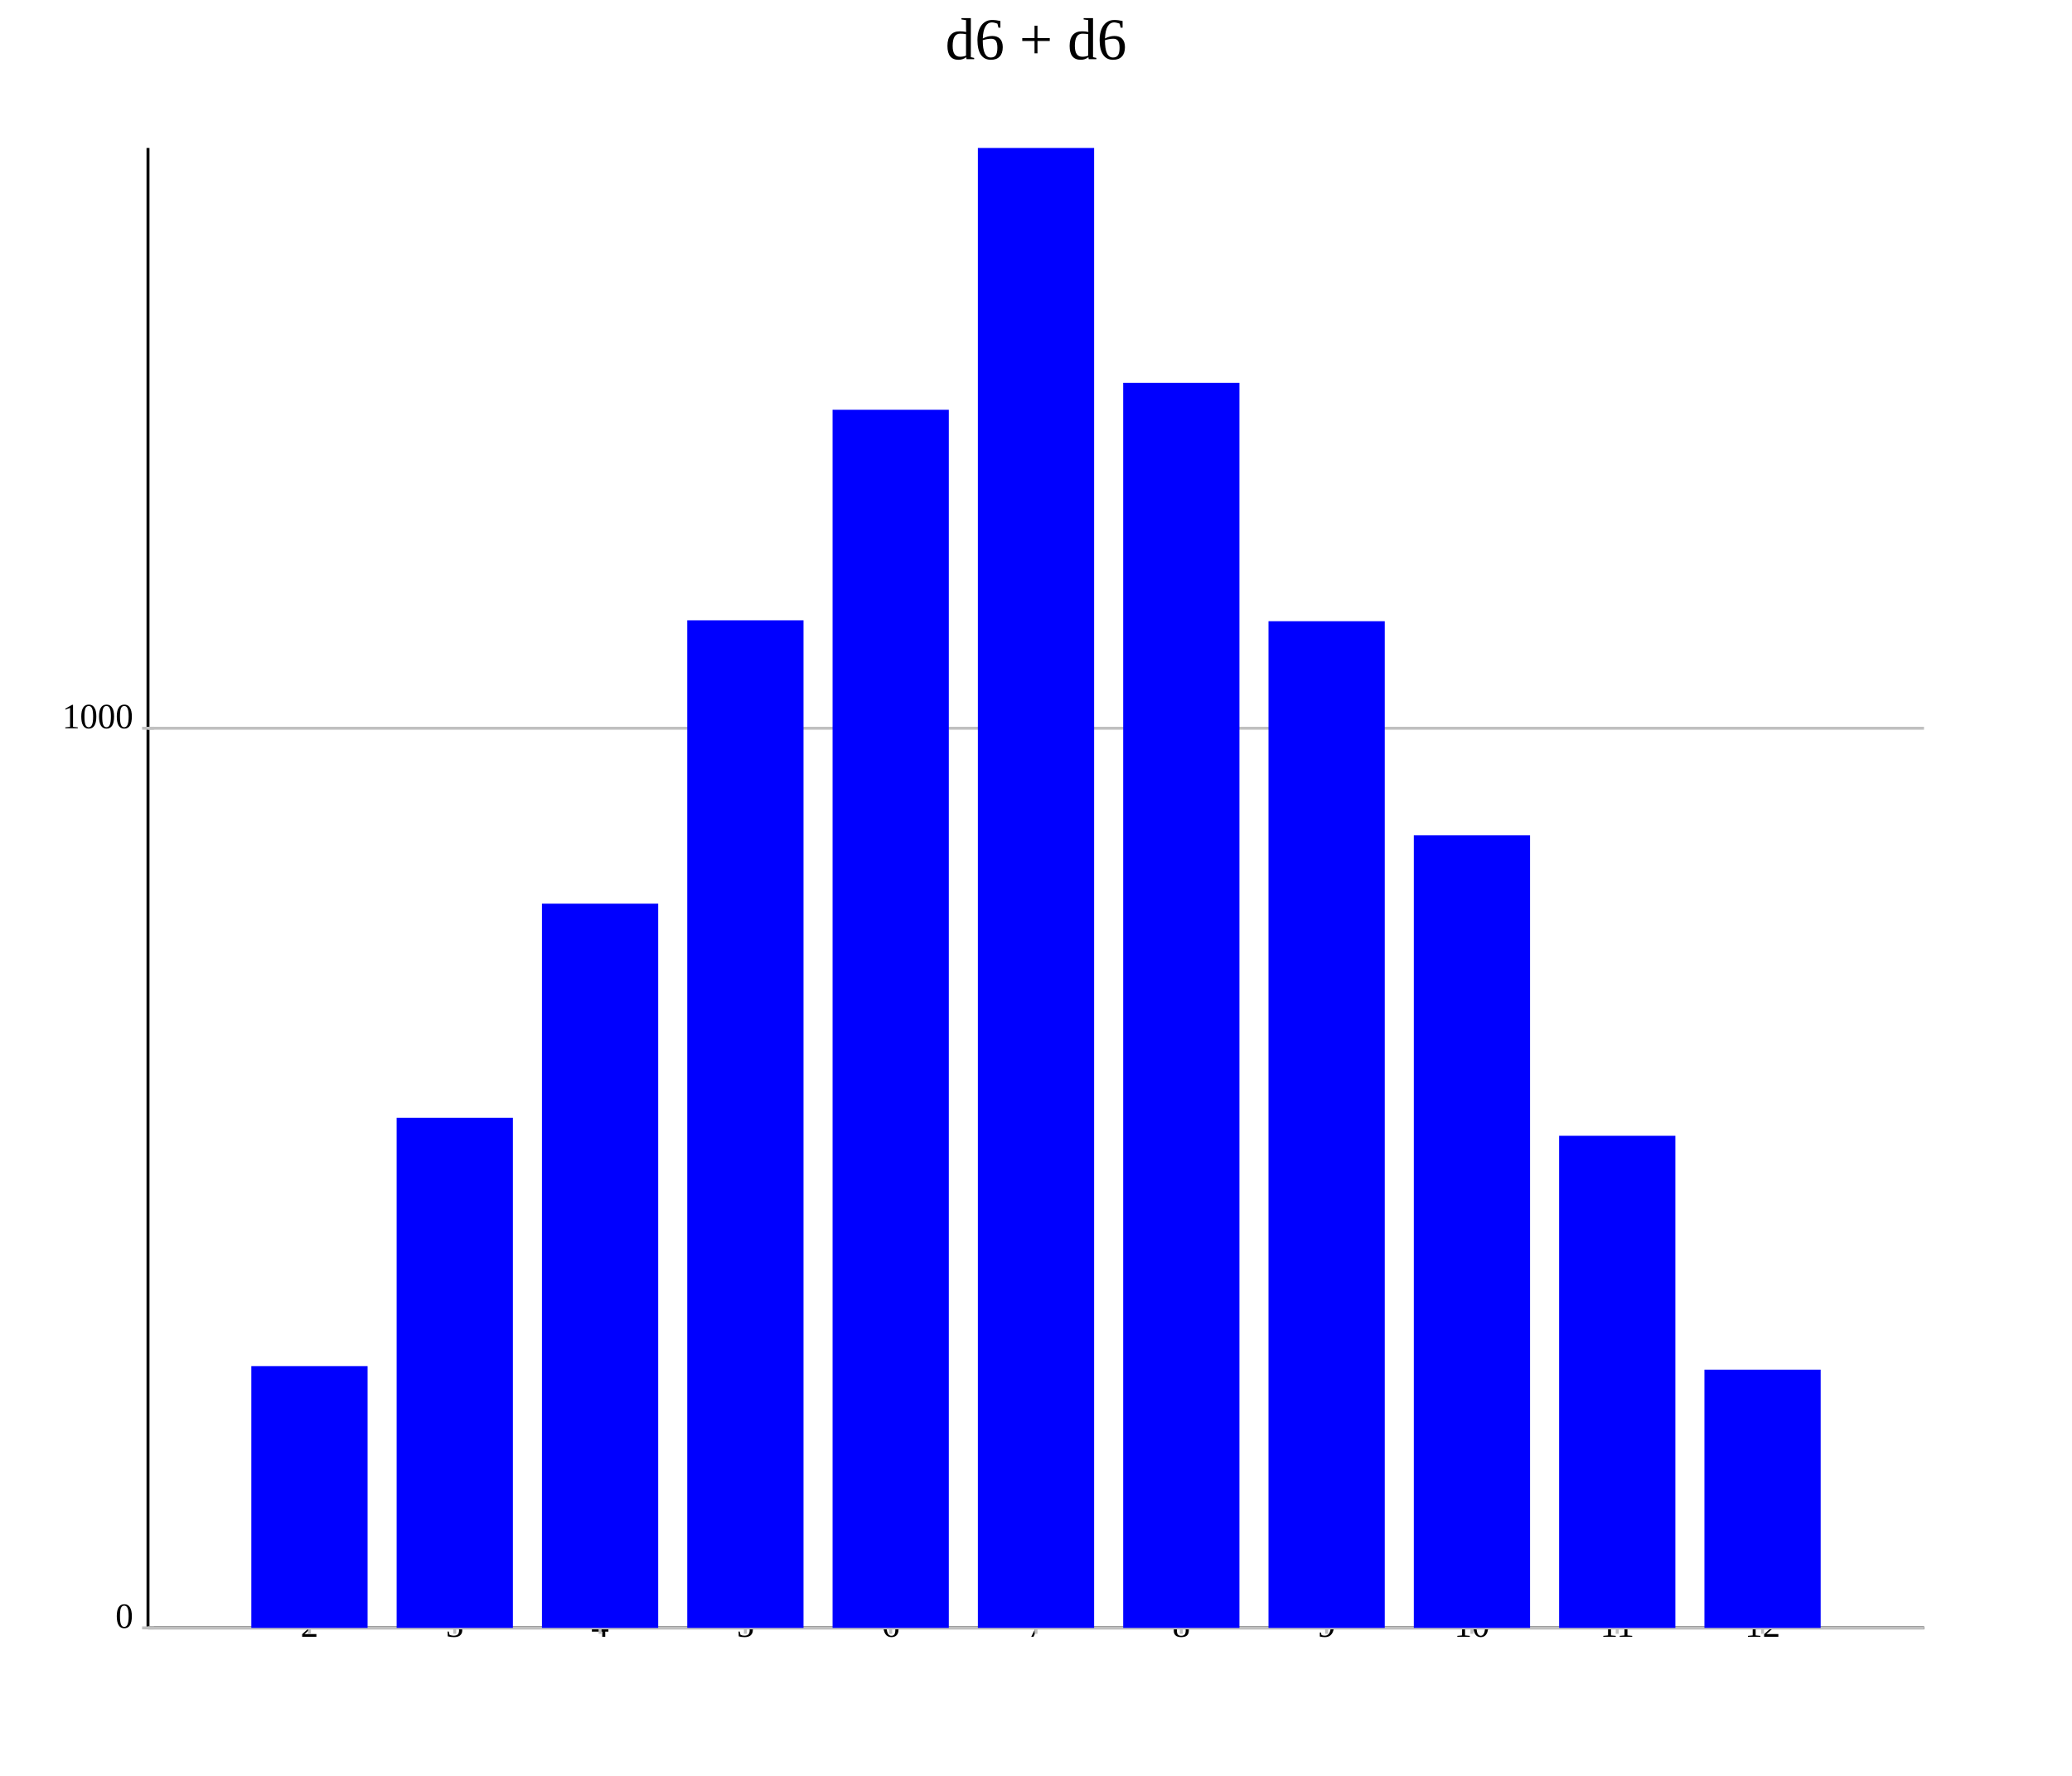
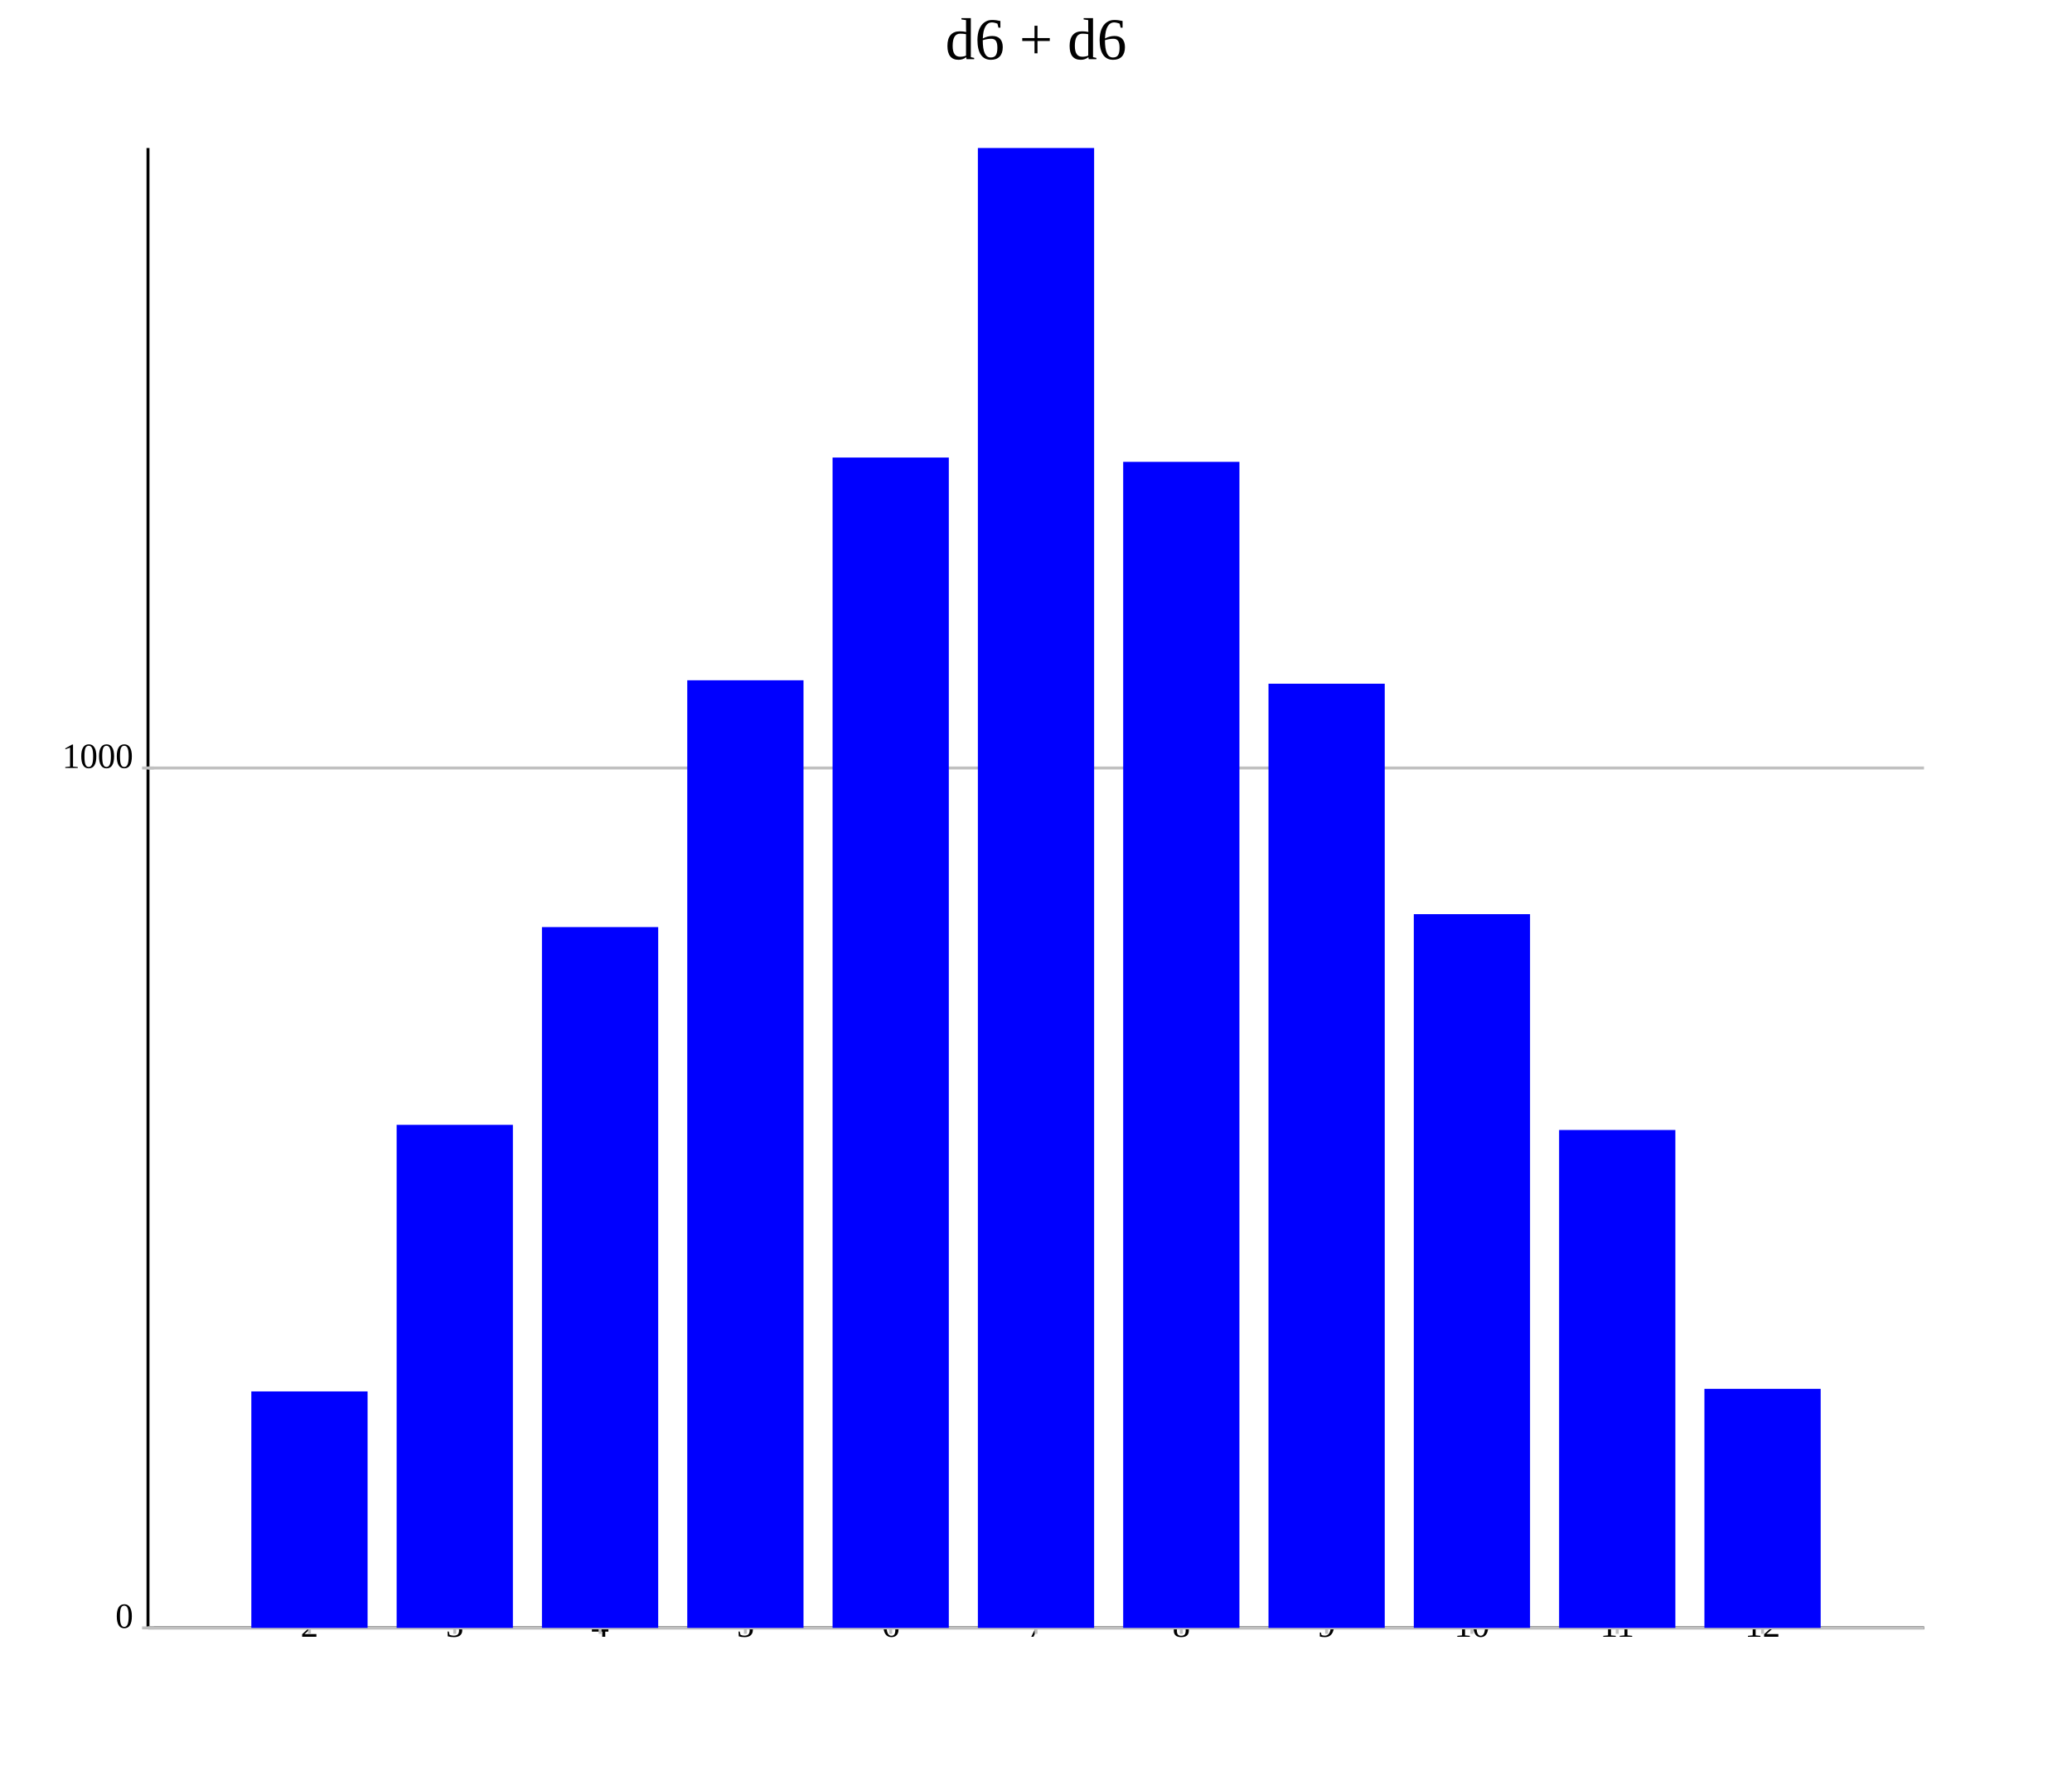
<svg xmlns="http://www.w3.org/2000/svg" version="1.1" width="700.0" height="600.0">
  <line x1="50.0" y1="550.0" x2="650.0" y2="550.0" stroke="rgb(0,0,0)" stroke-width="1" />
  <line x1="50.0" y1="550.0" x2="50.0" y2="50.0" stroke="rgb(0,0,0)" stroke-width="1" />
  <text text-anchor="middle" alignment-baseline="hanging" x="104.545" y="553.0" fill="rgb(0,0,0)" font-size="12.0">2</text>
  <line x1="104.545" y1="548.0" x2="104.545" y2="552.0" stroke="rgb(192,192,192)" stroke-width="1" />
  <text text-anchor="middle" alignment-baseline="hanging" x="153.636" y="553.0" fill="rgb(0,0,0)" font-size="12.0">3</text>
  <line x1="153.636" y1="548.0" x2="153.636" y2="552.0" stroke="rgb(192,192,192)" stroke-width="1" />
  <text text-anchor="middle" alignment-baseline="hanging" x="202.727" y="553.0" fill="rgb(0,0,0)" font-size="12.0">4</text>
  <line x1="202.727" y1="548.0" x2="202.727" y2="552.0" stroke="rgb(192,192,192)" stroke-width="1" />
  <text text-anchor="middle" alignment-baseline="hanging" x="251.818" y="553.0" fill="rgb(0,0,0)" font-size="12.0">5</text>
  <line x1="251.818" y1="548.0" x2="251.818" y2="552.0" stroke="rgb(192,192,192)" stroke-width="1" />
  <text text-anchor="middle" alignment-baseline="hanging" x="300.909" y="553.0" fill="rgb(0,0,0)" font-size="12.0">6</text>
  <line x1="300.909" y1="548.0" x2="300.909" y2="552.0" stroke="rgb(192,192,192)" stroke-width="1" />
  <text text-anchor="middle" alignment-baseline="hanging" x="350.0" y="553.0" fill="rgb(0,0,0)" font-size="12.0">7</text>
  <line x1="350.0" y1="548.0" x2="350.0" y2="552.0" stroke="rgb(192,192,192)" stroke-width="1" />
  <text text-anchor="middle" alignment-baseline="hanging" x="399.091" y="553.0" fill="rgb(0,0,0)" font-size="12.0">8</text>
  <line x1="399.091" y1="548.0" x2="399.091" y2="552.0" stroke="rgb(192,192,192)" stroke-width="1" />
  <text text-anchor="middle" alignment-baseline="hanging" x="448.182" y="553.0" fill="rgb(0,0,0)" font-size="12.0">9</text>
  <line x1="448.182" y1="548.0" x2="448.182" y2="552.0" stroke="rgb(192,192,192)" stroke-width="1" />
  <text text-anchor="middle" alignment-baseline="hanging" x="497.273" y="553.0" fill="rgb(0,0,0)" font-size="12.0">10</text>
  <line x1="497.273" y1="548.0" x2="497.273" y2="552.0" stroke="rgb(192,192,192)" stroke-width="1" />
  <text text-anchor="middle" alignment-baseline="hanging" x="546.364" y="553.0" fill="rgb(0,0,0)" font-size="12.0">11</text>
  <line x1="546.364" y1="548.0" x2="546.364" y2="552.0" stroke="rgb(192,192,192)" stroke-width="1" />
  <text text-anchor="middle" alignment-baseline="hanging" x="595.455" y="553.0" fill="rgb(0,0,0)" font-size="12.0">12</text>
  <line x1="595.455" y1="548.0" x2="595.455" y2="552.0" stroke="rgb(192,192,192)" stroke-width="1" />
  <line x1="50.0" y1="550.0" x2="650.0" y2="550.0" stroke="rgb(192,192,192)" stroke-width="1" />
  <text text-anchor="end" alignment-baseline="middle" x="45.0" y="550.0" font-size="12.0">0</text>
  <line x1="48.0" y1="550.0" x2="52.0" y2="550.0" stroke="rgb(192,192,192)" stroke-width="1" />
-   <line x1="50.0" y1="246.049" x2="650.0" y2="246.049" stroke="rgb(192,192,192)" stroke-width="1" />
-   <text text-anchor="end" alignment-baseline="middle" x="45.0" y="246.049" font-size="12.0">1000</text>
-   <line x1="48.0" y1="246.049" x2="52.0" y2="246.049" stroke="rgb(192,192,192)" stroke-width="1" />
-   <rect x="84.909" y="461.55" width="39.273" height="88.45" fill="rgb(0,0,255)" stroke-width="1" />
-   <rect x="134.0" y="377.66" width="39.273" height="172.34" fill="rgb(0,0,255)" stroke-width="1" />
-   <rect x="183.091" y="305.319" width="39.273" height="244.681" fill="rgb(0,0,255)" stroke-width="1" />
-   <rect x="232.182" y="209.574" width="39.273" height="340.426" fill="rgb(0,0,255)" stroke-width="1" />
-   <rect x="281.273" y="138.45" width="39.273" height="411.55" fill="rgb(0,0,255)" stroke-width="1" />
+   <line x1="50.0" y1="259.471" x2="650.0" y2="259.471" stroke="rgb(192,192,192)" stroke-width="1" />
+   <text text-anchor="end" alignment-baseline="middle" x="45.0" y="259.471" font-size="12.0">1000</text>
+   <line x1="48.0" y1="259.471" x2="52.0" y2="259.471" stroke="rgb(192,192,192)" stroke-width="1" />
+   <rect x="84.909" y="470.105" width="39.273" height="79.895" fill="rgb(0,0,255)" stroke-width="1" />
+   <rect x="134.0" y="380.041" width="39.273" height="169.959" fill="rgb(0,0,255)" stroke-width="1" />
+   <rect x="183.091" y="313.219" width="39.273" height="236.781" fill="rgb(0,0,255)" stroke-width="1" />
+   <rect x="232.182" y="229.837" width="39.273" height="320.163" fill="rgb(0,0,255)" stroke-width="1" />
+   <rect x="281.273" y="154.59" width="39.273" height="395.41" fill="rgb(0,0,255)" stroke-width="1" />
  <rect x="330.364" y="50.0" width="39.273" height="500.0" fill="rgb(0,0,255)" stroke-width="1" />
-   <rect x="379.455" y="129.331" width="39.273" height="420.669" fill="rgb(0,0,255)" stroke-width="1" />
-   <rect x="428.545" y="209.878" width="39.273" height="340.122" fill="rgb(0,0,255)" stroke-width="1" />
-   <rect x="477.636" y="282.219" width="39.273" height="267.781" fill="rgb(0,0,255)" stroke-width="1" />
-   <rect x="526.727" y="383.739" width="39.273" height="166.261" fill="rgb(0,0,255)" stroke-width="1" />
-   <rect x="575.818" y="462.766" width="39.273" height="87.234" fill="rgb(0,0,255)" stroke-width="1" />
+   <rect x="379.455" y="156.043" width="39.273" height="393.957" fill="rgb(0,0,255)" stroke-width="1" />
+   <rect x="428.545" y="230.999" width="39.273" height="319.001" fill="rgb(0,0,255)" stroke-width="1" />
+   <rect x="477.636" y="308.861" width="39.273" height="241.139" fill="rgb(0,0,255)" stroke-width="1" />
+   <rect x="526.727" y="381.784" width="39.273" height="168.216" fill="rgb(0,0,255)" stroke-width="1" />
+   <rect x="575.818" y="469.233" width="39.273" height="80.767" fill="rgb(0,0,255)" stroke-width="1" />
  <text text-anchor="middle" x="350.0" y="20.0" fill="rgb(0,0,0)" font-size="20.0">d6 + d6</text>Sorry, your browser does not support inline SVG.</svg>
